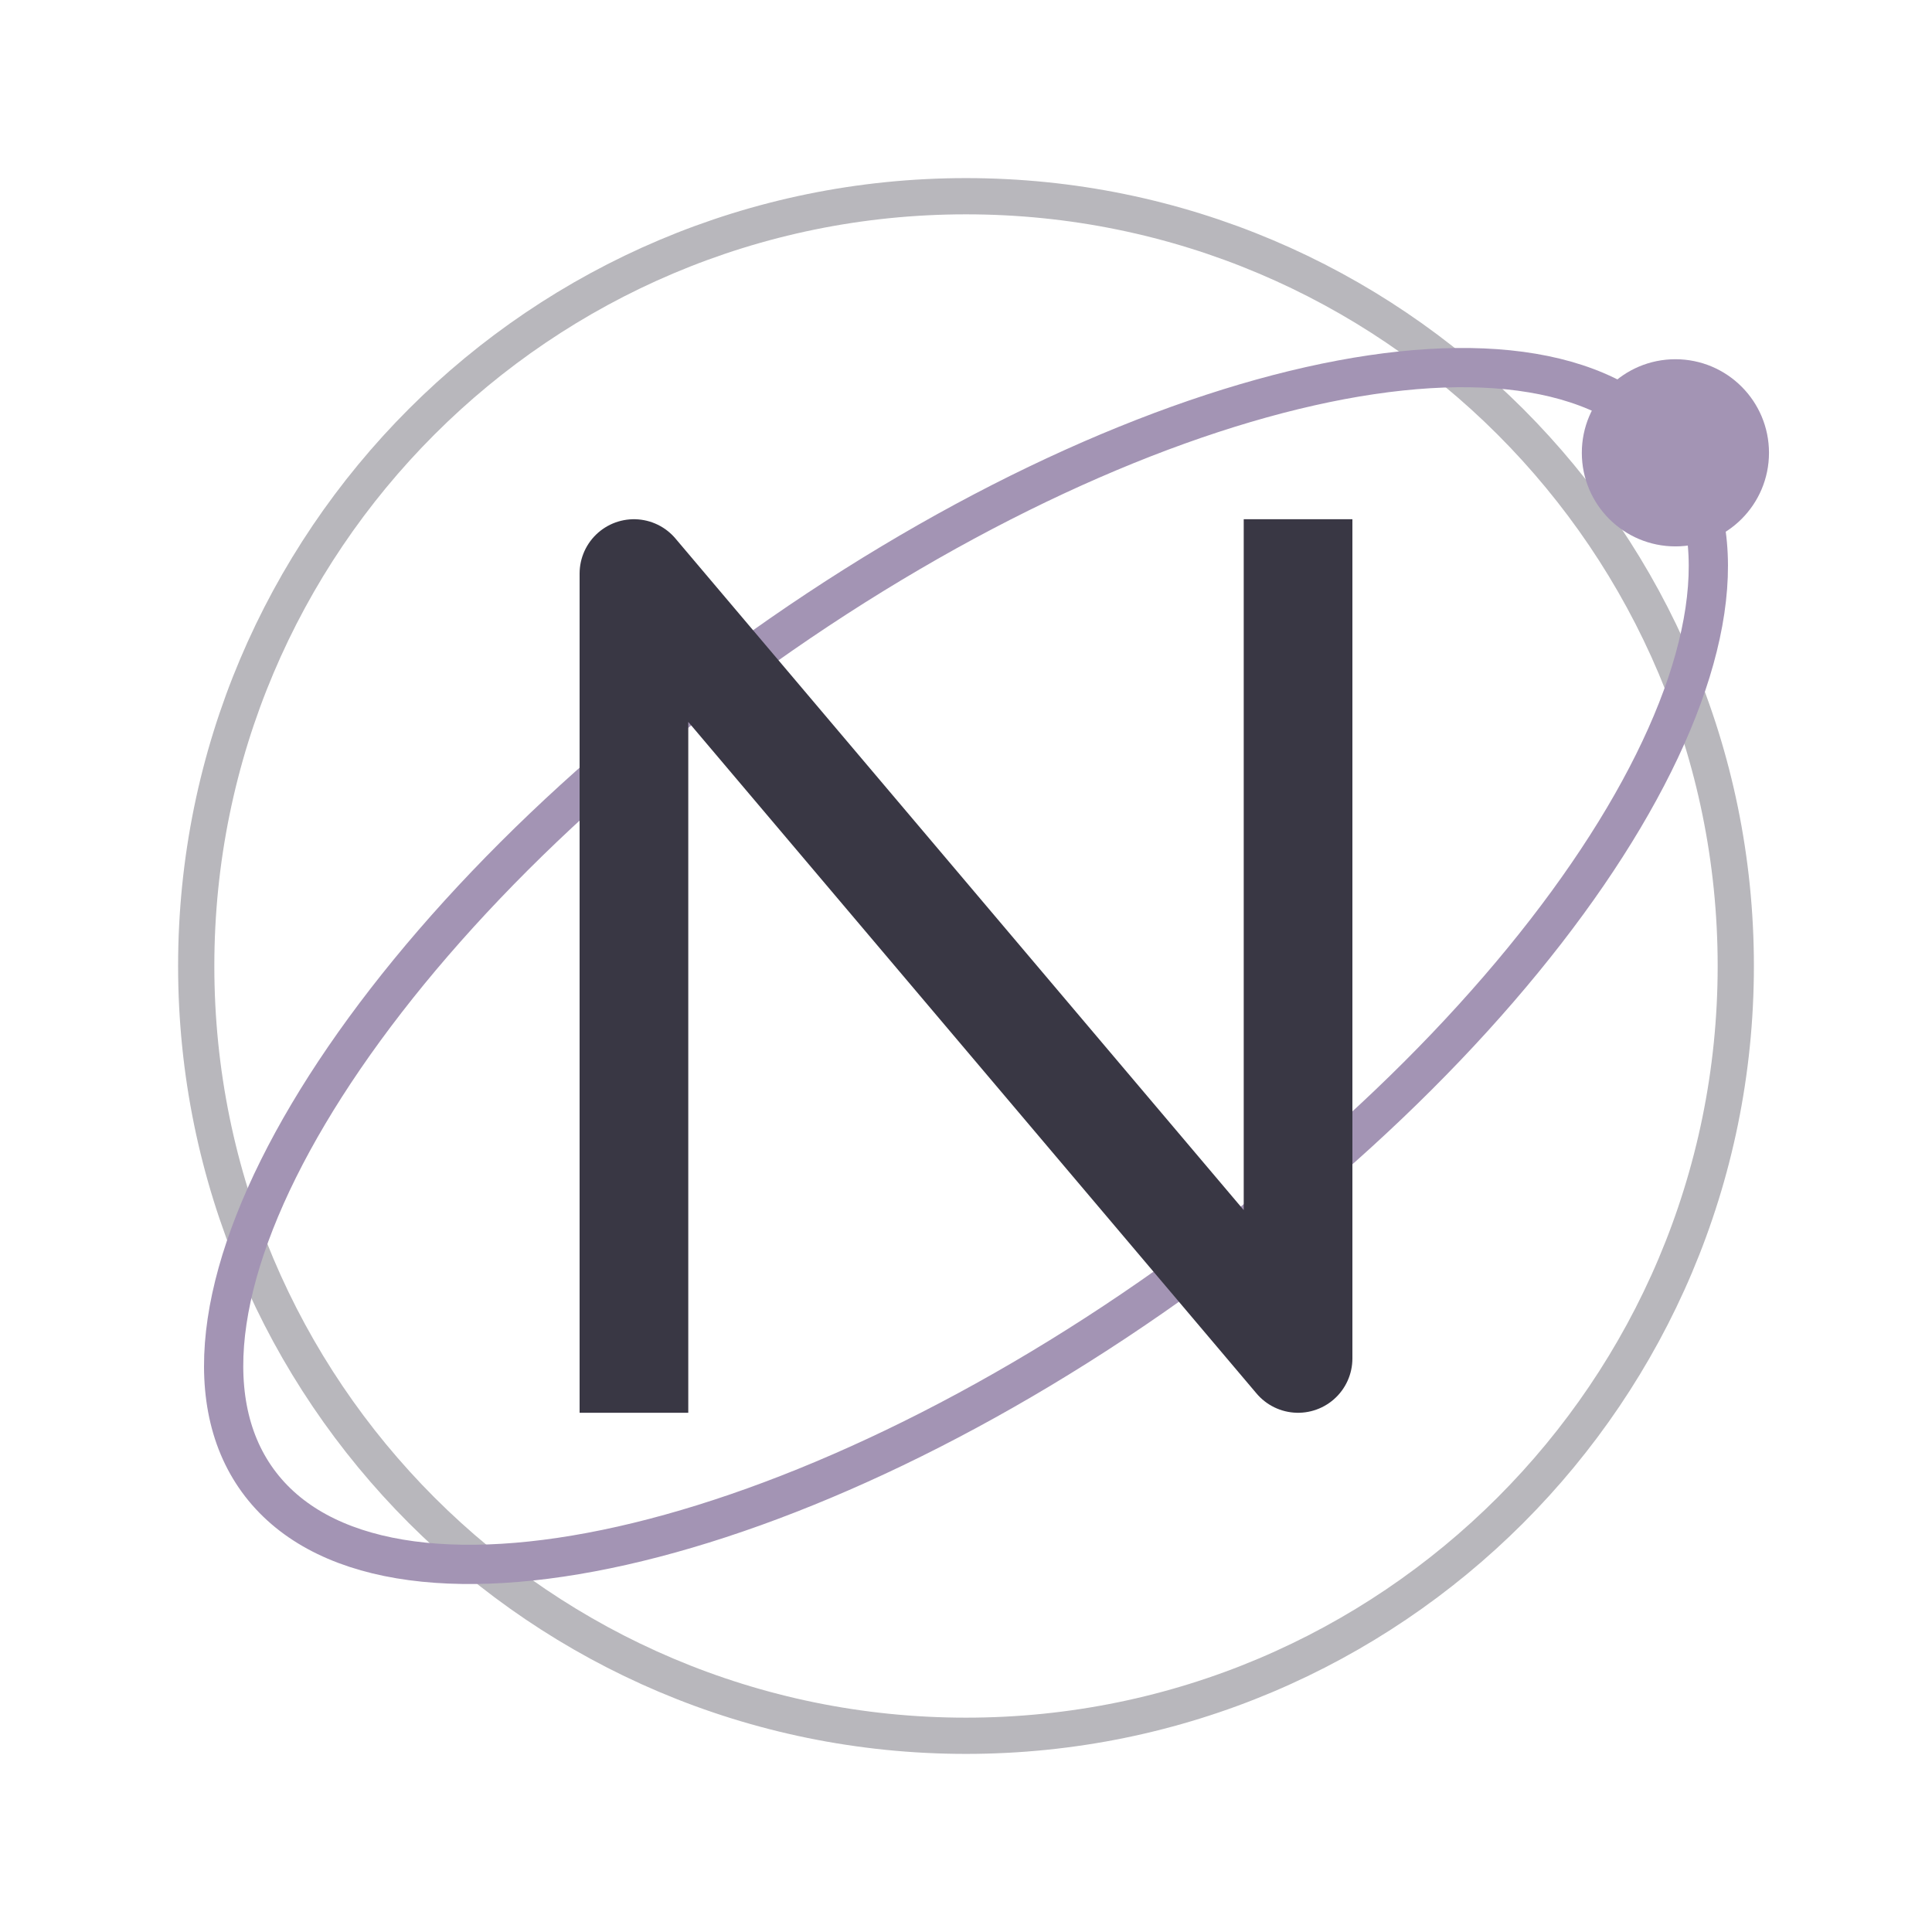
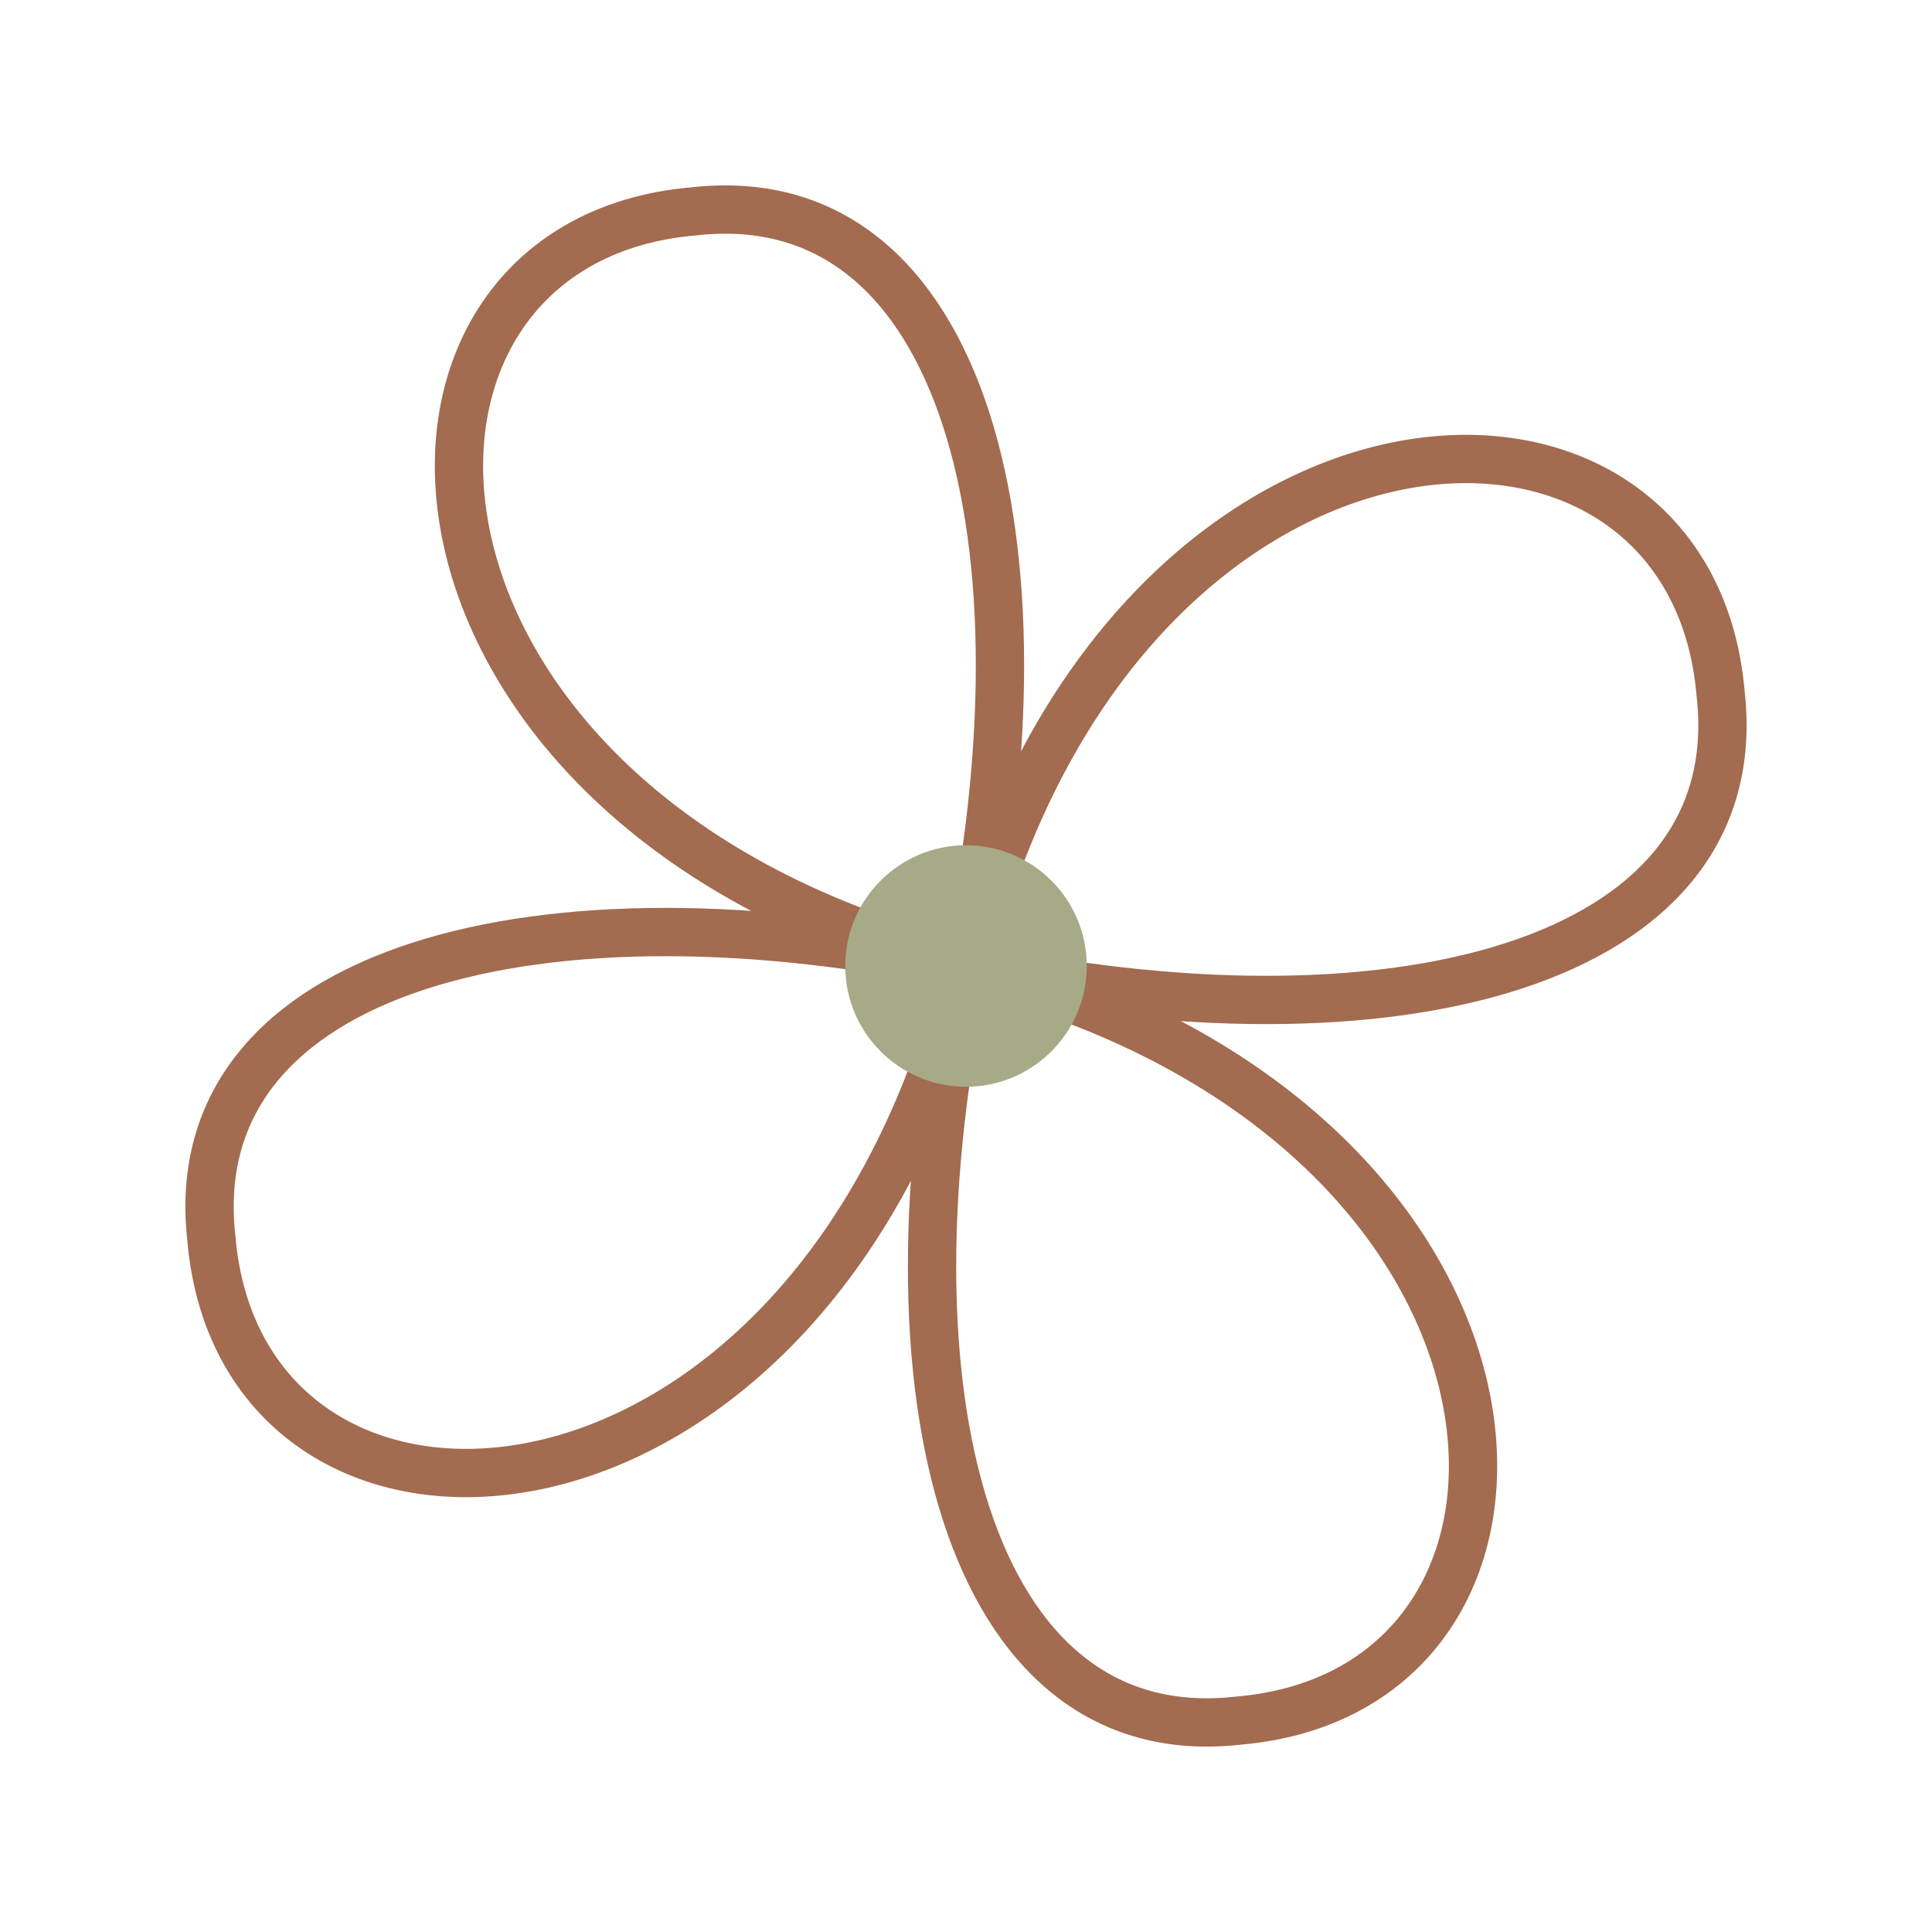
<svg xmlns="http://www.w3.org/2000/svg" width="64" height="64" viewBox="0 0 64 64" fill="none">
-   <circle cx="32" cy="32" r="25.5" stroke="#393744" stroke-width="1.2" opacity=".36" />
-   <ellipse cx="32" cy="32" rx="29" ry="12.5" transform="rotate(-36 32 32)" stroke="#a394b4" stroke-width="1.3" />
-   <path d="M21 45V19L43 45V19" stroke="#393744" stroke-width="3.6" stroke-linecap="square" stroke-linejoin="round" />
-   <circle cx="55.5" cy="15" r="3.1" fill="#a394b4" />
+   <path d="M32 32c-20-5-21-24-9-25 9-1 12 11 9 25Zm0 0c5-20 24-21 25-9 1 9-11 12-25 9Zm0 0c20 5 21 24 9 25-9 1-12-11-9-25Zm0 0c-5 20-24 21-25 9-1-9 11-12 25-9Z" stroke="#a36b50" stroke-width="1.6" />
+   <circle cx="32" cy="32" r="4" fill="#a7aa87" />
</svg>
